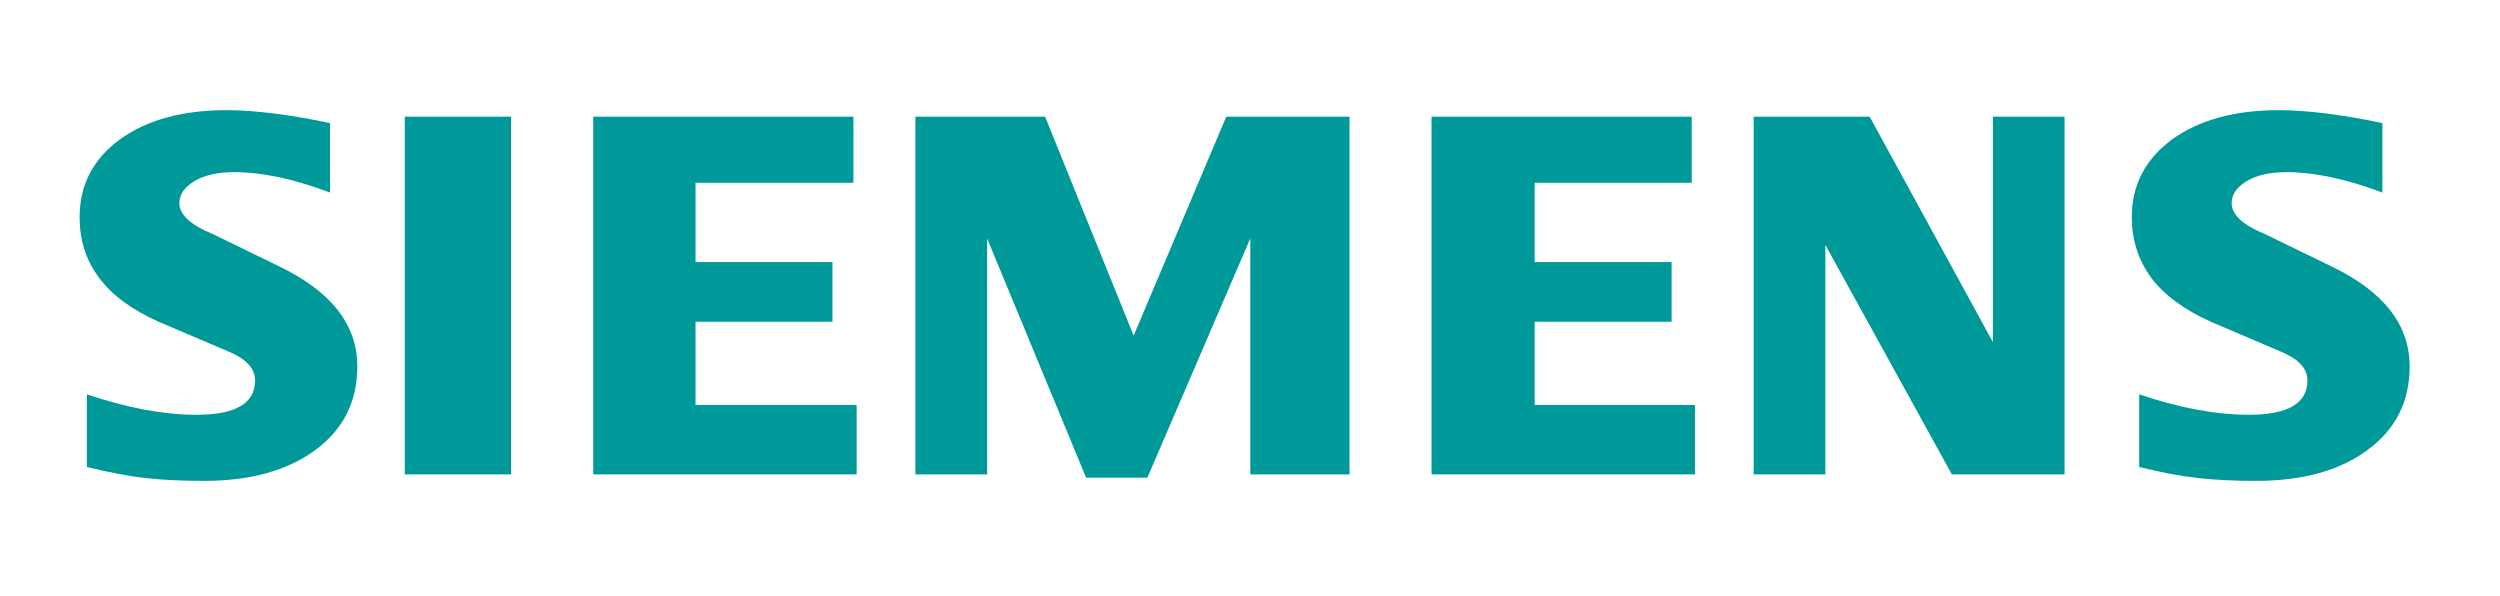
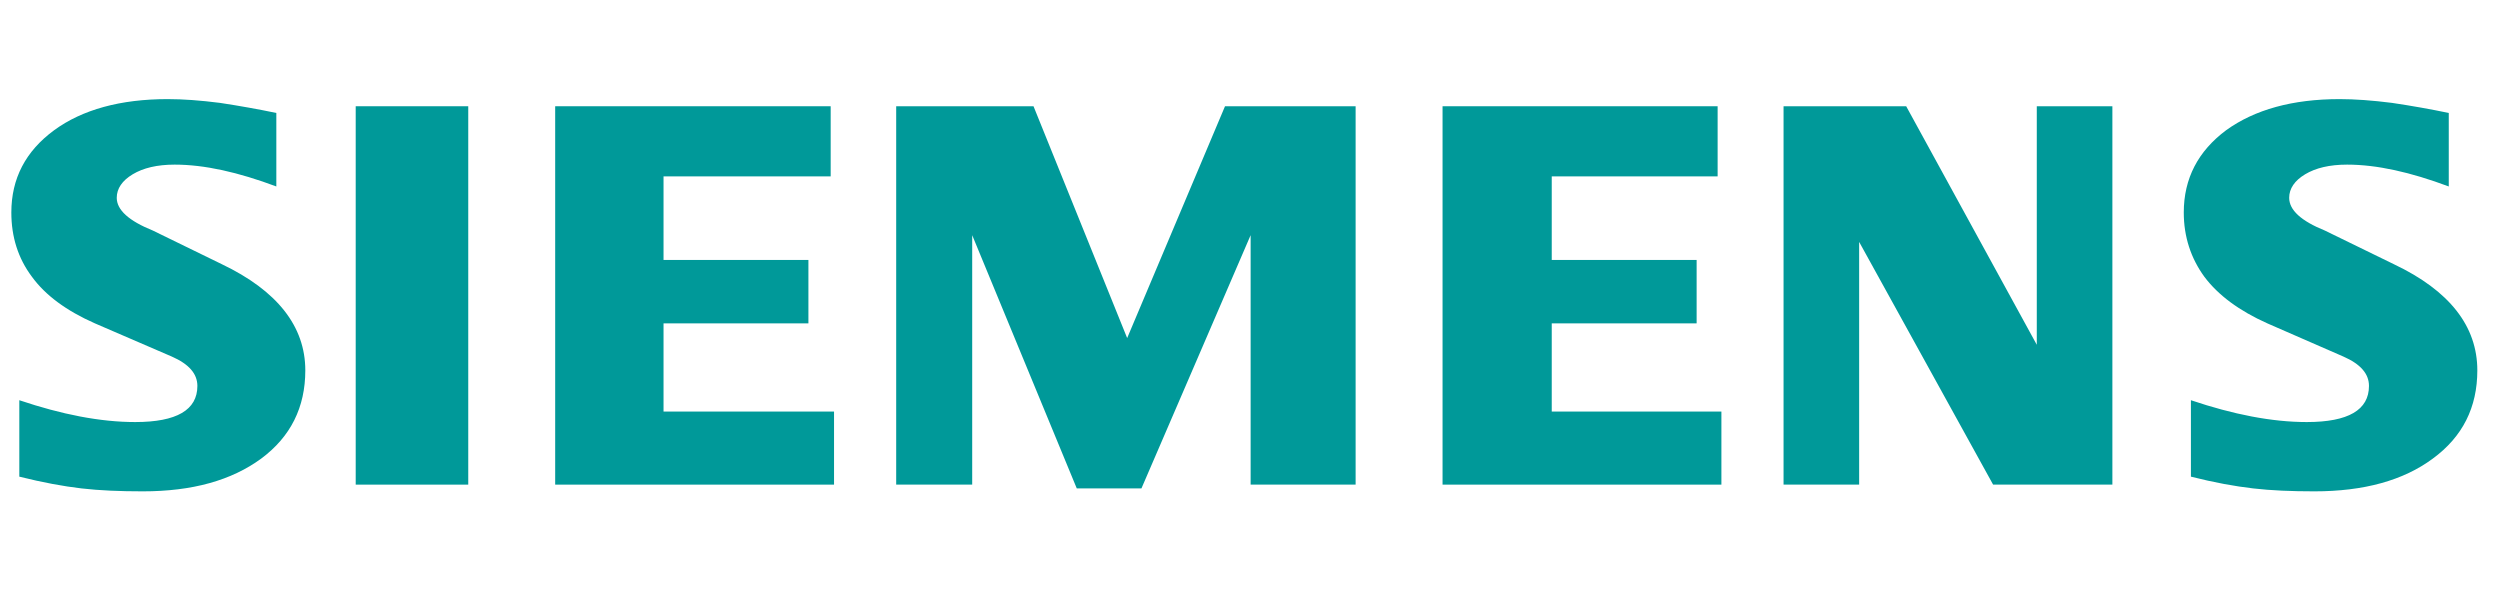
- <svg xmlns="http://www.w3.org/2000/svg" xml:space="preserve" width="210mm" height="50mm" style="shape-rendering:geometricPrecision; text-rendering:geometricPrecision; image-rendering:optimizeQuality; fill-rule:evenodd; clip-rule:evenodd" viewBox="0 0 210 50">
-   <defs>
-     <style type="text/css">
-    
-     .fil0 {fill:#009999}
-    
-   </style>
-   </defs>
+ <svg xmlns="http://www.w3.org/2000/svg" version="1.1" id="图层_1" x="0px" y="0px" viewBox="0 0 595.3 141.7" style="enable-background:new 0 0 595.3 141.7;" xml:space="preserve">
+   <style type="text/css">
+ 	.st0{fill-rule:evenodd;clip-rule:evenodd;fill:#009999;}
+ </style>
  <g id="Ebene_x0020_1">
-     <path class="fil0" d="M200.121 10.347l0 5.829c-3.02,-1.14 -5.708,-1.716 -8.062,-1.716 -1.394,0 -2.504,0.258 -3.338,0.757 -0.835,0.503 -1.26,1.123 -1.26,1.854 0,0.972 0.942,1.837 2.839,2.611l5.481 2.667c4.431,2.112 6.629,4.917 6.629,8.44 0,2.929 -1.166,5.265 -3.519,6.995 -2.336,1.747 -5.481,2.611 -9.395,2.611 -1.807,0 -3.429,-0.077 -4.87,-0.241 -1.441,-0.155 -3.097,-0.473 -4.934,-0.929l0 -6.1c3.368,1.14 6.436,1.716 9.197,1.716 3.295,0 4.934,-0.955 4.934,-2.882 0,-0.959 -0.671,-1.734 -2.035,-2.34l-6.087 -2.594c-2.245,-1.015 -3.915,-2.245 -5.007,-3.704 -1.075,-1.471 -1.622,-3.158 -1.622,-5.085 0,-2.697 1.136,-4.87 3.381,-6.522 2.263,-1.639 5.266,-2.461 8.999,-2.461 1.213,0 2.611,0.107 4.16,0.305 1.562,0.211 3.063,0.469 4.508,0.787z" />
-     <path class="fil0" d="M27.722 10.347l0 5.829c-3.02,-1.14 -5.704,-1.716 -8.057,-1.716 -1.398,0 -2.504,0.258 -3.338,0.757 -0.835,0.503 -1.26,1.123 -1.26,1.854 0,0.972 0.955,1.837 2.852,2.611l5.481 2.667c4.414,2.112 6.616,4.917 6.616,8.44 0,2.929 -1.17,5.265 -3.506,6.995 -2.353,1.747 -5.481,2.611 -9.408,2.611 -1.807,0 -3.433,-0.077 -4.874,-0.241 -1.441,-0.155 -3.08,-0.473 -4.93,-0.929l0 -6.1c3.381,1.14 6.448,1.716 9.193,1.716 3.295,0 4.934,-0.955 4.934,-2.882 0,-0.959 -0.667,-1.734 -2.018,-2.34l-6.087 -2.594c-2.263,-1.015 -3.932,-2.245 -5.007,-3.704 -1.093,-1.471 -1.626,-3.158 -1.626,-5.085 0,-2.697 1.127,-4.87 3.385,-6.522 2.246,-1.639 5.253,-2.461 8.986,-2.461 1.226,0 2.607,0.107 4.173,0.305 1.549,0.211 3.05,0.469 4.491,0.787z" />
-     <polygon class="fil0" points="34.003,9.8 42.929,9.8 42.929,39.848 34.003,39.848 " />
-     <polygon class="fil0" points="71.687,9.8 71.687,15.354 58.424,15.354 58.424,22.017 69.927,22.017 69.927,27.025 58.424,27.025 58.424,34.019 71.958,34.019 71.958,39.848 49.834,39.848 49.834,9.8 " />
-     <polygon class="fil0" points="113.358,9.8 113.358,39.848 105.025,39.848 105.025,20.03 96.379,40.124 91.234,40.124 82.919,20.03 82.919,39.848 76.892,39.848 76.892,9.8 87.788,9.8 95.226,28.195 103.008,9.8 " />
-     <polygon class="fil0" points="142.103,9.8 142.103,15.354 128.913,15.354 128.913,22.017 140.416,22.017 140.416,27.025 128.913,27.025 128.913,34.019 142.374,34.019 142.374,39.848 120.25,39.848 120.25,9.8 " />
-     <polygon class="fil0" points="173.424,9.8 173.424,39.848 163.956,39.848 153.331,20.576 153.331,39.848 147.308,39.848 147.308,9.8 157.052,9.8 167.402,28.741 167.402,9.8 " />
+     <path class="st0" d="M583.1,26.9v17.5c-9.1-3.4-17.1-5.2-24.2-5.2c-4.2,0-7.5,0.8-10,2.3c-2.5,1.5-3.8,3.4-3.8,5.6   c0,2.9,2.8,5.5,8.5,7.8l16.4,8c13.3,6.3,19.9,14.8,19.9,25.3c0,8.8-3.5,15.8-10.6,21c-7,5.2-16.4,7.8-28.2,7.8   c-5.4,0-10.3-0.2-14.6-0.7c-4.3-0.5-9.3-1.4-14.8-2.8V95.3c10.1,3.4,19.3,5.2,27.6,5.2c9.9,0,14.8-2.9,14.8-8.6c0-2.9-2-5.2-6.1-7   L539.9,77c-6.7-3-11.7-6.7-15-11.1c-3.2-4.4-4.9-9.5-4.9-15.3c0-8.1,3.4-14.6,10.1-19.6c6.8-4.9,15.8-7.4,27-7.4   c3.6,0,7.8,0.3,12.5,0.9C574.3,25.2,578.8,26,583.1,26.9L583.1,26.9z" />
+     <path class="st0" d="M65.8,26.9v17.5c-9.1-3.4-17.1-5.2-24.2-5.2c-4.2,0-7.5,0.8-10,2.3c-2.5,1.5-3.8,3.4-3.8,5.6   c0,2.9,2.9,5.5,8.6,7.8l16.4,8c13.2,6.3,19.9,14.8,19.9,25.3c0,8.8-3.5,15.8-10.5,21c-7.1,5.2-16.4,7.8-28.2,7.8   c-5.4,0-10.3-0.2-14.6-0.7c-4.3-0.5-9.2-1.4-14.8-2.8V95.3c10.1,3.4,19.3,5.2,27.6,5.2c9.9,0,14.8-2.9,14.8-8.6c0-2.9-2-5.2-6.1-7   L22.6,77c-6.8-3-11.8-6.7-15-11.1c-3.3-4.4-4.9-9.5-4.9-15.3C2.7,42.5,6.1,36,12.9,31c6.7-4.9,15.8-7.4,27-7.4   c3.7,0,7.8,0.3,12.5,0.9C57,25.2,61.5,26,65.8,26.9z" />
+     <polygon class="st0" points="84.7,25.3 111.5,25.3 111.5,115.4 84.7,115.4  " />
+     <polygon class="st0" points="197.8,25.3 197.8,42 158,42 158,61.9 192.5,61.9 192.5,77 158,77 158,98 198.6,98 198.6,115.4    132.2,115.4 132.2,25.3  " />
+     <polygon class="st0" points="322.8,25.3 322.8,115.4 297.8,115.4 297.8,56 271.8,116.3 256.4,116.3 231.5,56 231.5,115.4    213.4,115.4 213.4,25.3 246.1,25.3 268.4,80.5 291.7,25.3  " />
+     <polygon class="st0" points="409,25.3 409,42 369.5,42 369.5,61.9 404,61.9 404,77 369.5,77 369.5,98 409.9,98 409.9,115.4    343.5,115.4 343.5,25.3  " />
+     <polygon class="st0" points="503,25.3 503,115.4 474.6,115.4 442.7,57.6 442.7,115.4 424.7,115.4 424.7,25.3 453.9,25.3 485,82.1    485,25.3  " />
  </g>
</svg>
